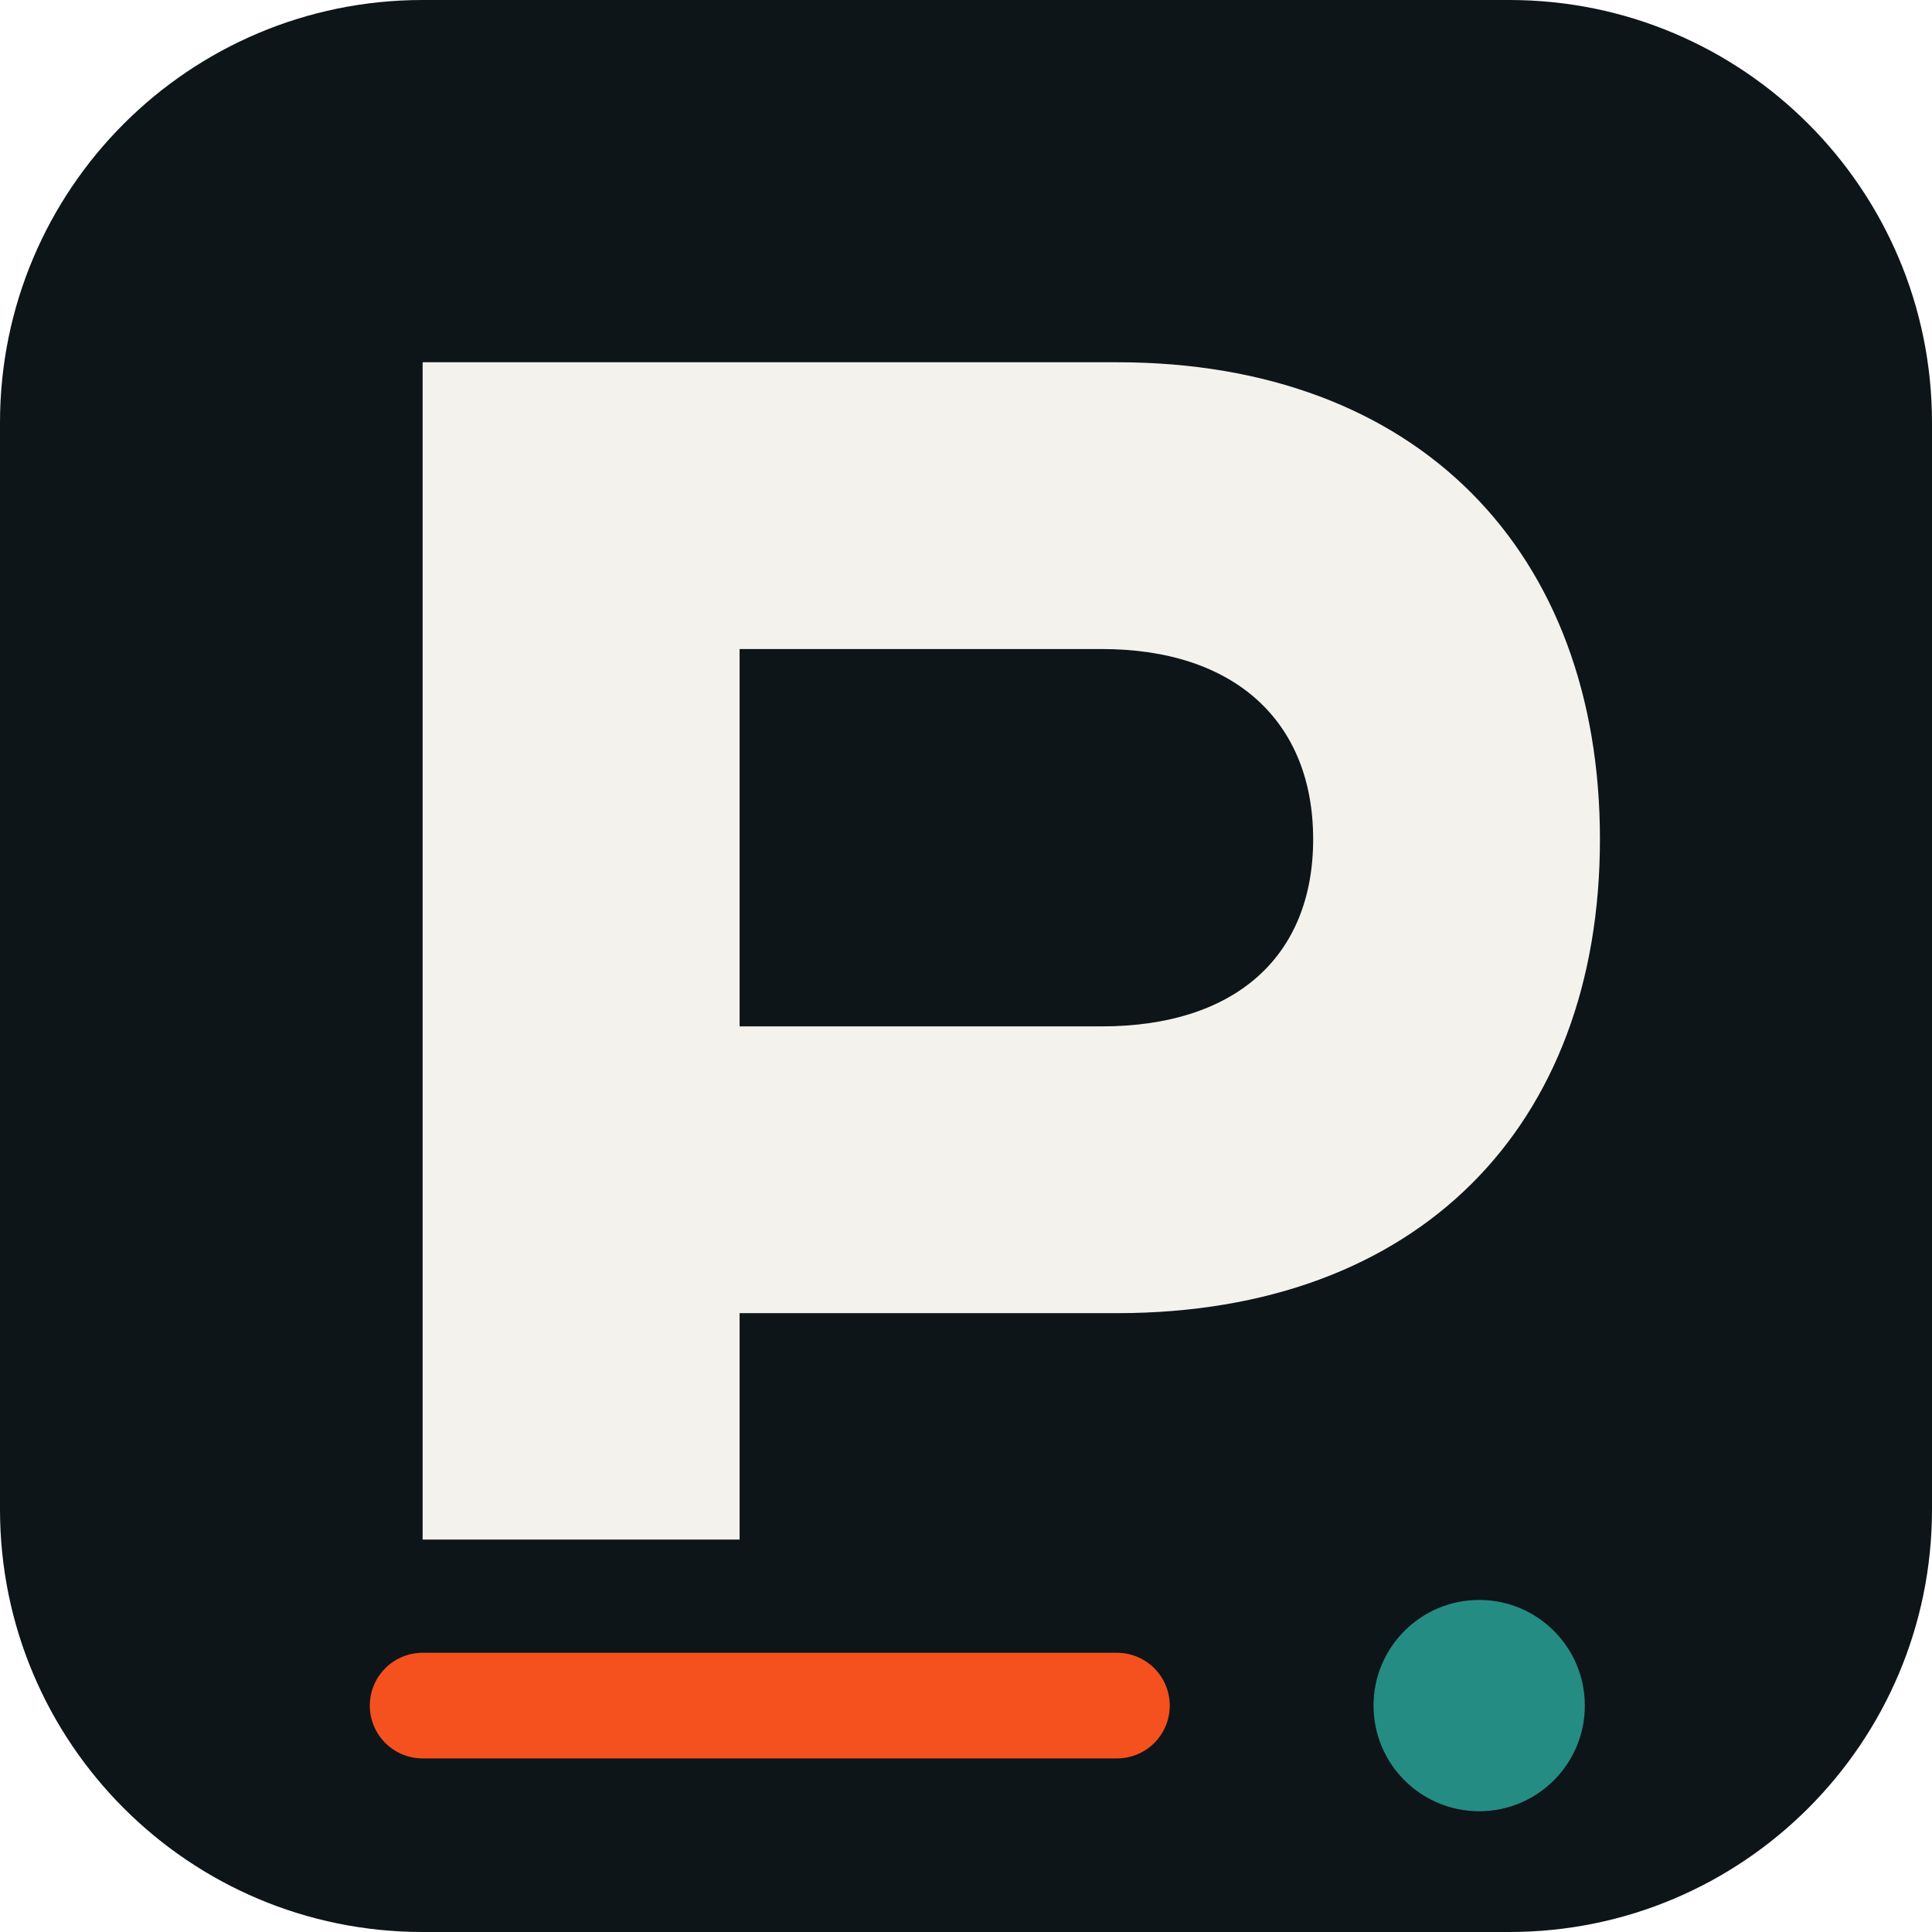
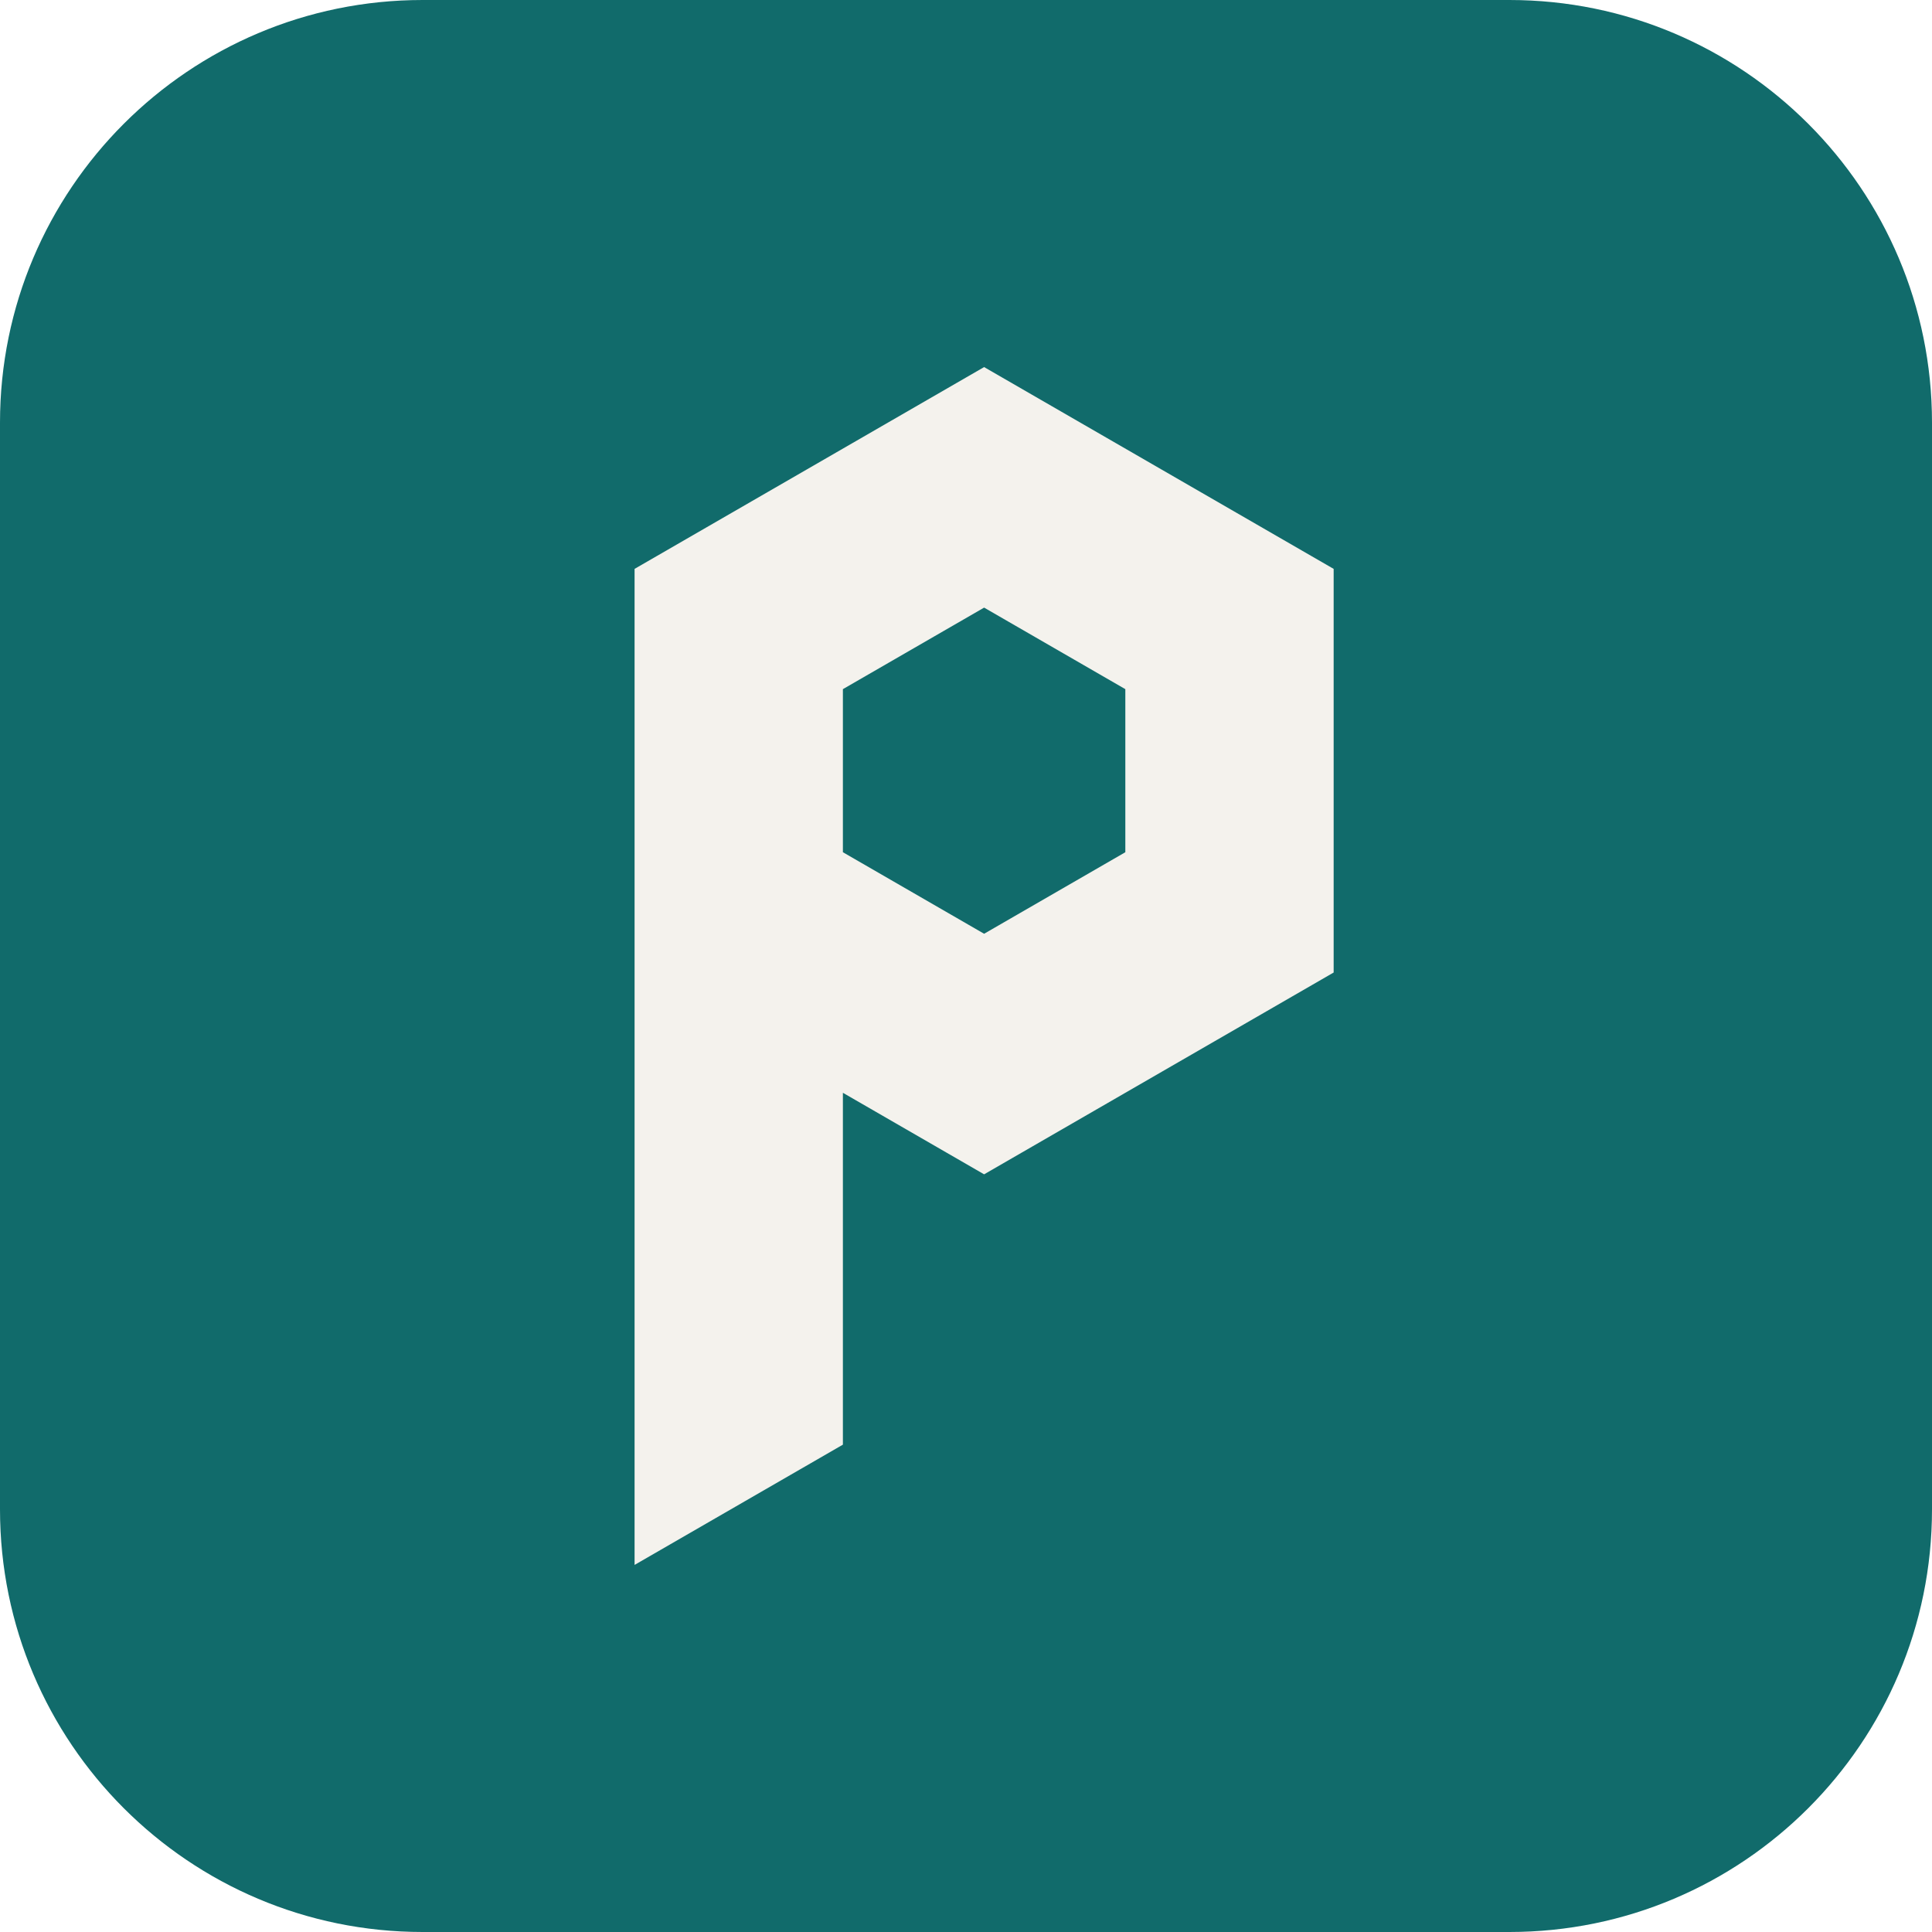
- <svg xmlns="http://www.w3.org/2000/svg" viewBox="0 0 64 64">
-   <rect width="64" height="64" rx="14" fill="#0d1519" />
-   <path d="M14 51V12h23c10 0 16 6.3 16 15.8S47 43.5 37 43.5H24.5V51ZM24.5 21.5V34h12c4.4 0 7-2.3 7-6.2s-2.6-6.3-7-6.3Z" fill="#f4f2ed" fill-rule="evenodd" />
-   <path d="M14 56.5h23" stroke="#f4511e" stroke-linecap="round" stroke-width="3.5" />
-   <circle cx="49" cy="56.5" r="3.5" fill="#258c83" />
+ <svg xmlns="http://www.w3.org/2000/svg" viewBox="0 0 64 64" role="img">
+   <rect x="0" y="0" width="64" height="64" rx="14" fill="#116b6b" />
+   <path fill="#f4f2ed" fill-rule="evenodd" d="M32.6 12.16L44.179 18.845L44.179 32.216L32.6 38.901L27.922 36.2L27.922 47.856L21.021 51.84L21.021 18.845ZM27.922 22.829L27.922 28.231L32.6 30.932L37.278 28.231L37.278 22.829L32.6 20.128Z" />
</svg>
